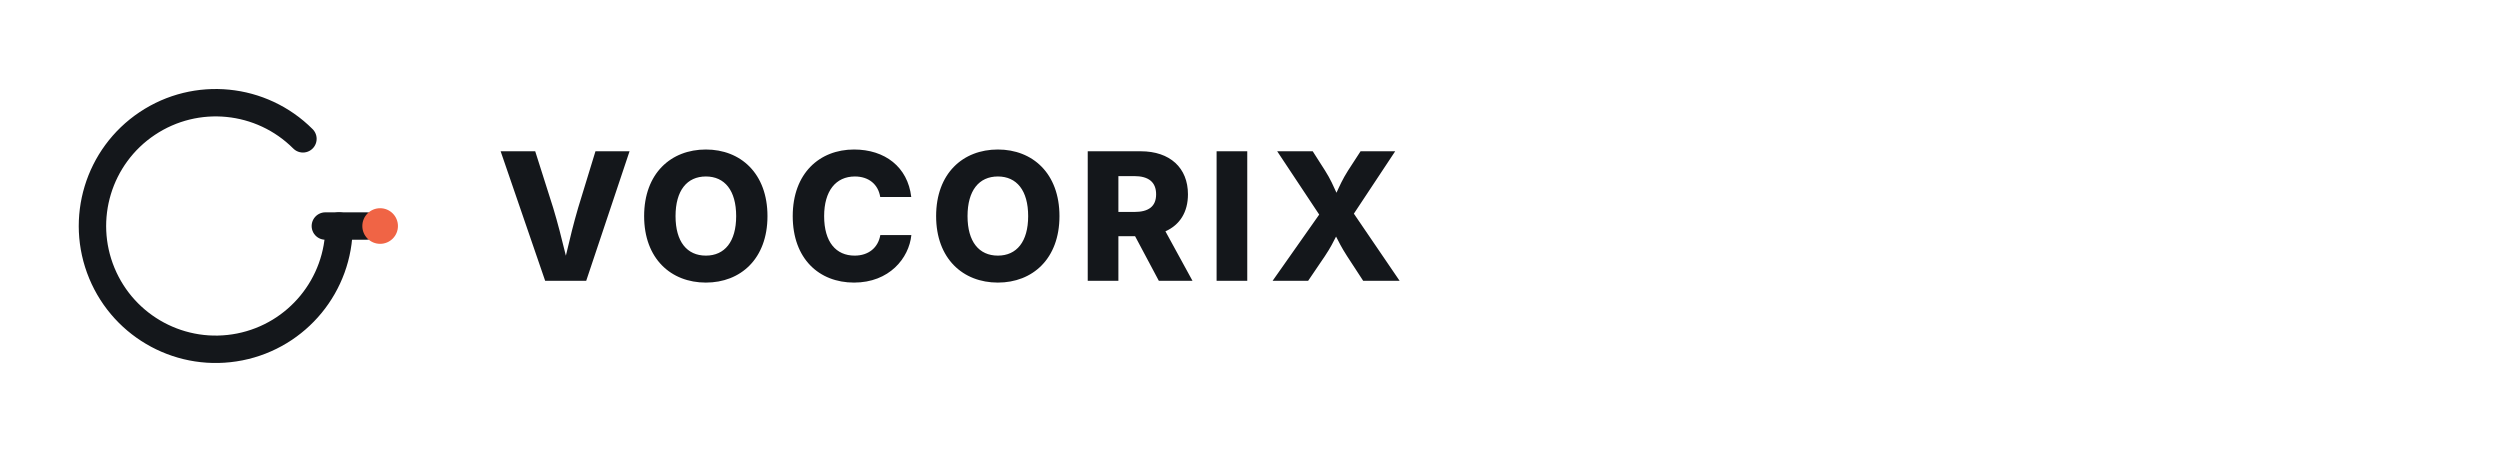
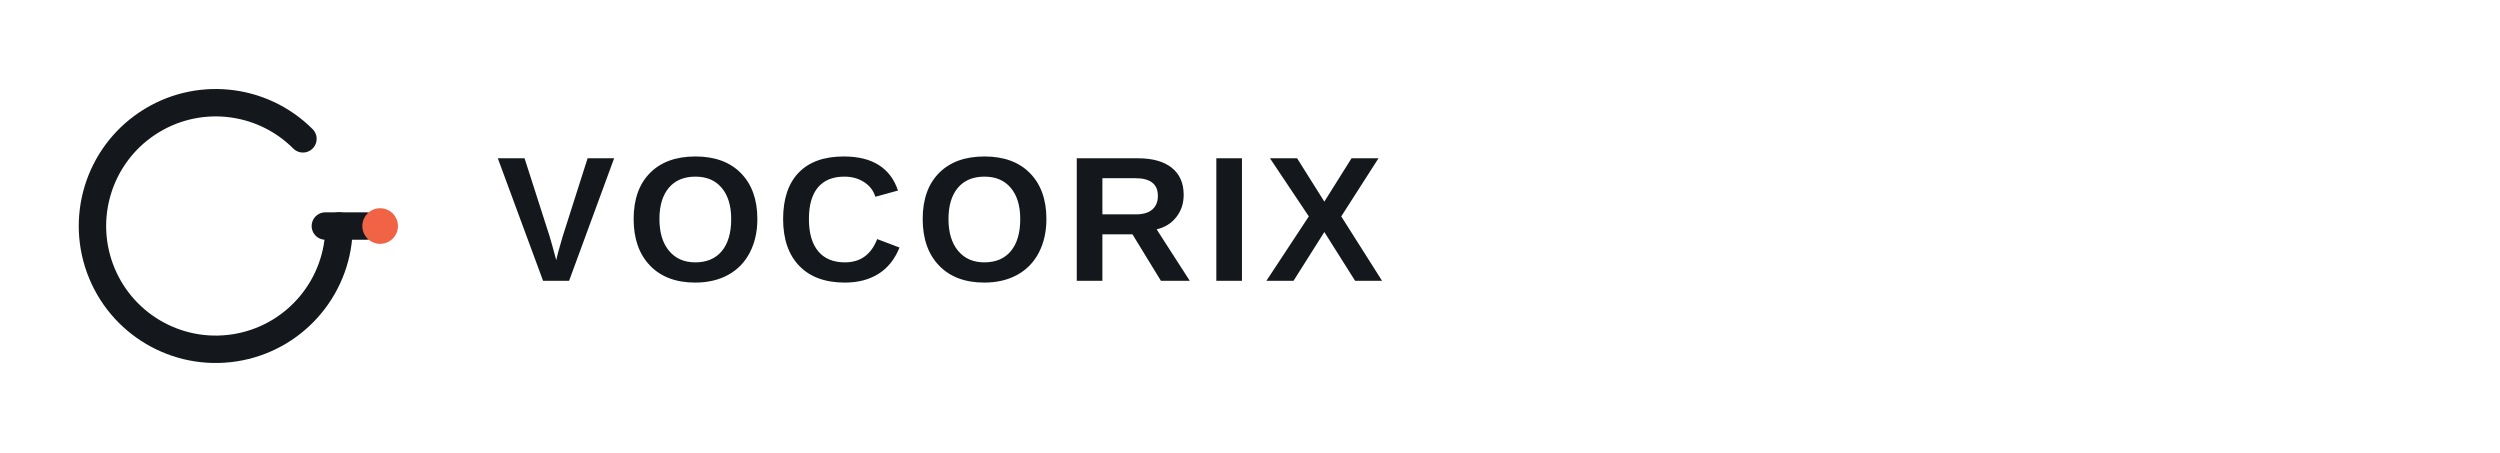
- <svg xmlns="http://www.w3.org/2000/svg" width="730" height="132" viewBox="0 0 730 132" role="img" aria-labelledby="title desc">
-   <g transform="translate(7 10)">
-     <g fill="none" stroke="#14171B" stroke-width="8" stroke-linecap="round" stroke-linejoin="round">
-       <path d="M81.46 30.54 A36 36 0 1 0 92 56" />
-       <path d="M88 56H100" />
-     </g>
-     <circle cx="104" cy="56" r="5.2" fill="#F06445" />
+ <svg xmlns="http://www.w3.org/2000/svg" width="730" height="132" viewBox="0 0 730 132" role="img" aria-labelledby="title">
+   <g transform="translate(7 10)" fill="none" stroke="#14171B" stroke-width="8" stroke-linecap="round">
+     <path d="M81.46 30.54 A36 36 0 1 0 92 56" />
+     <path d="M88 56H100" />
  </g>
-   <text x="145" y="82" fill="#14171B" font-family="Manrope, Avenir Next, Inter, Helvetica Neue, Arial, sans-serif" font-size="52" font-weight="760" letter-spacing="3.2">VOCORIX</text>
+   <circle cx="111" cy="66" r="5.2" fill="#F06445" />
+   <text x="145" y="82" fill="#14171B" font-family="Arial,sans-serif" font-size="52" font-weight="700" letter-spacing="3.2">VOCORIX</text>
</svg>
